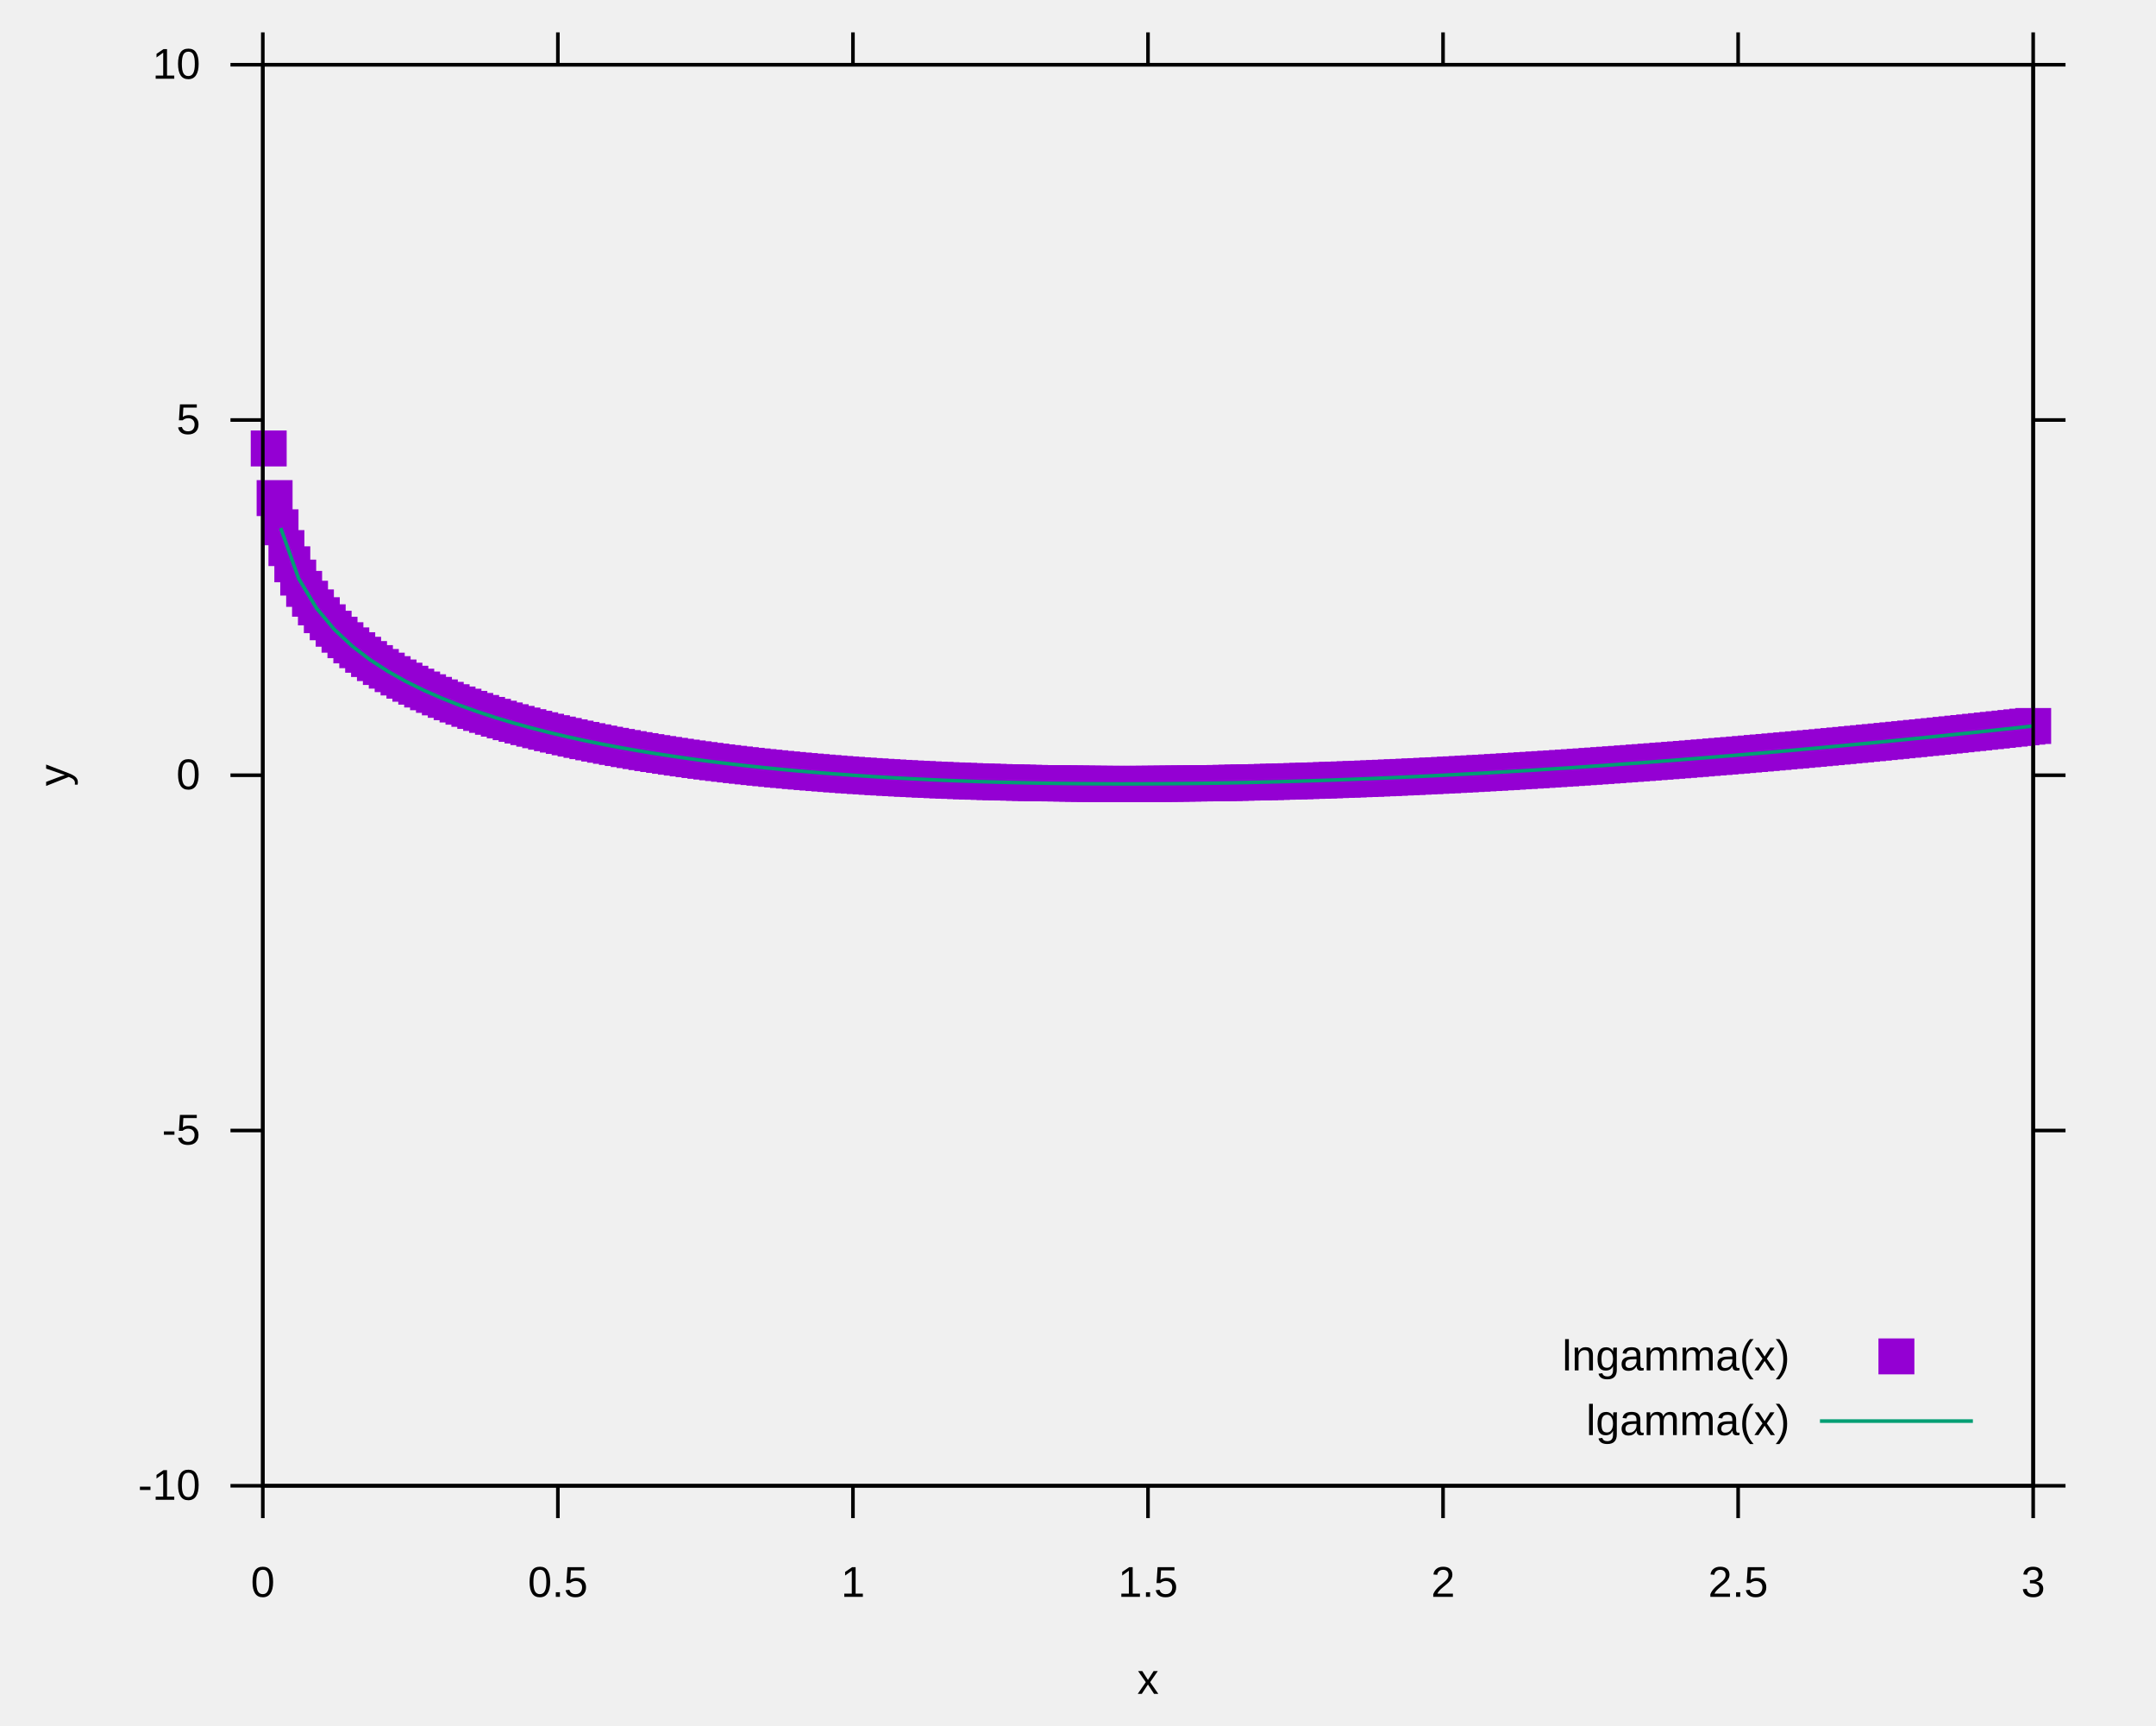
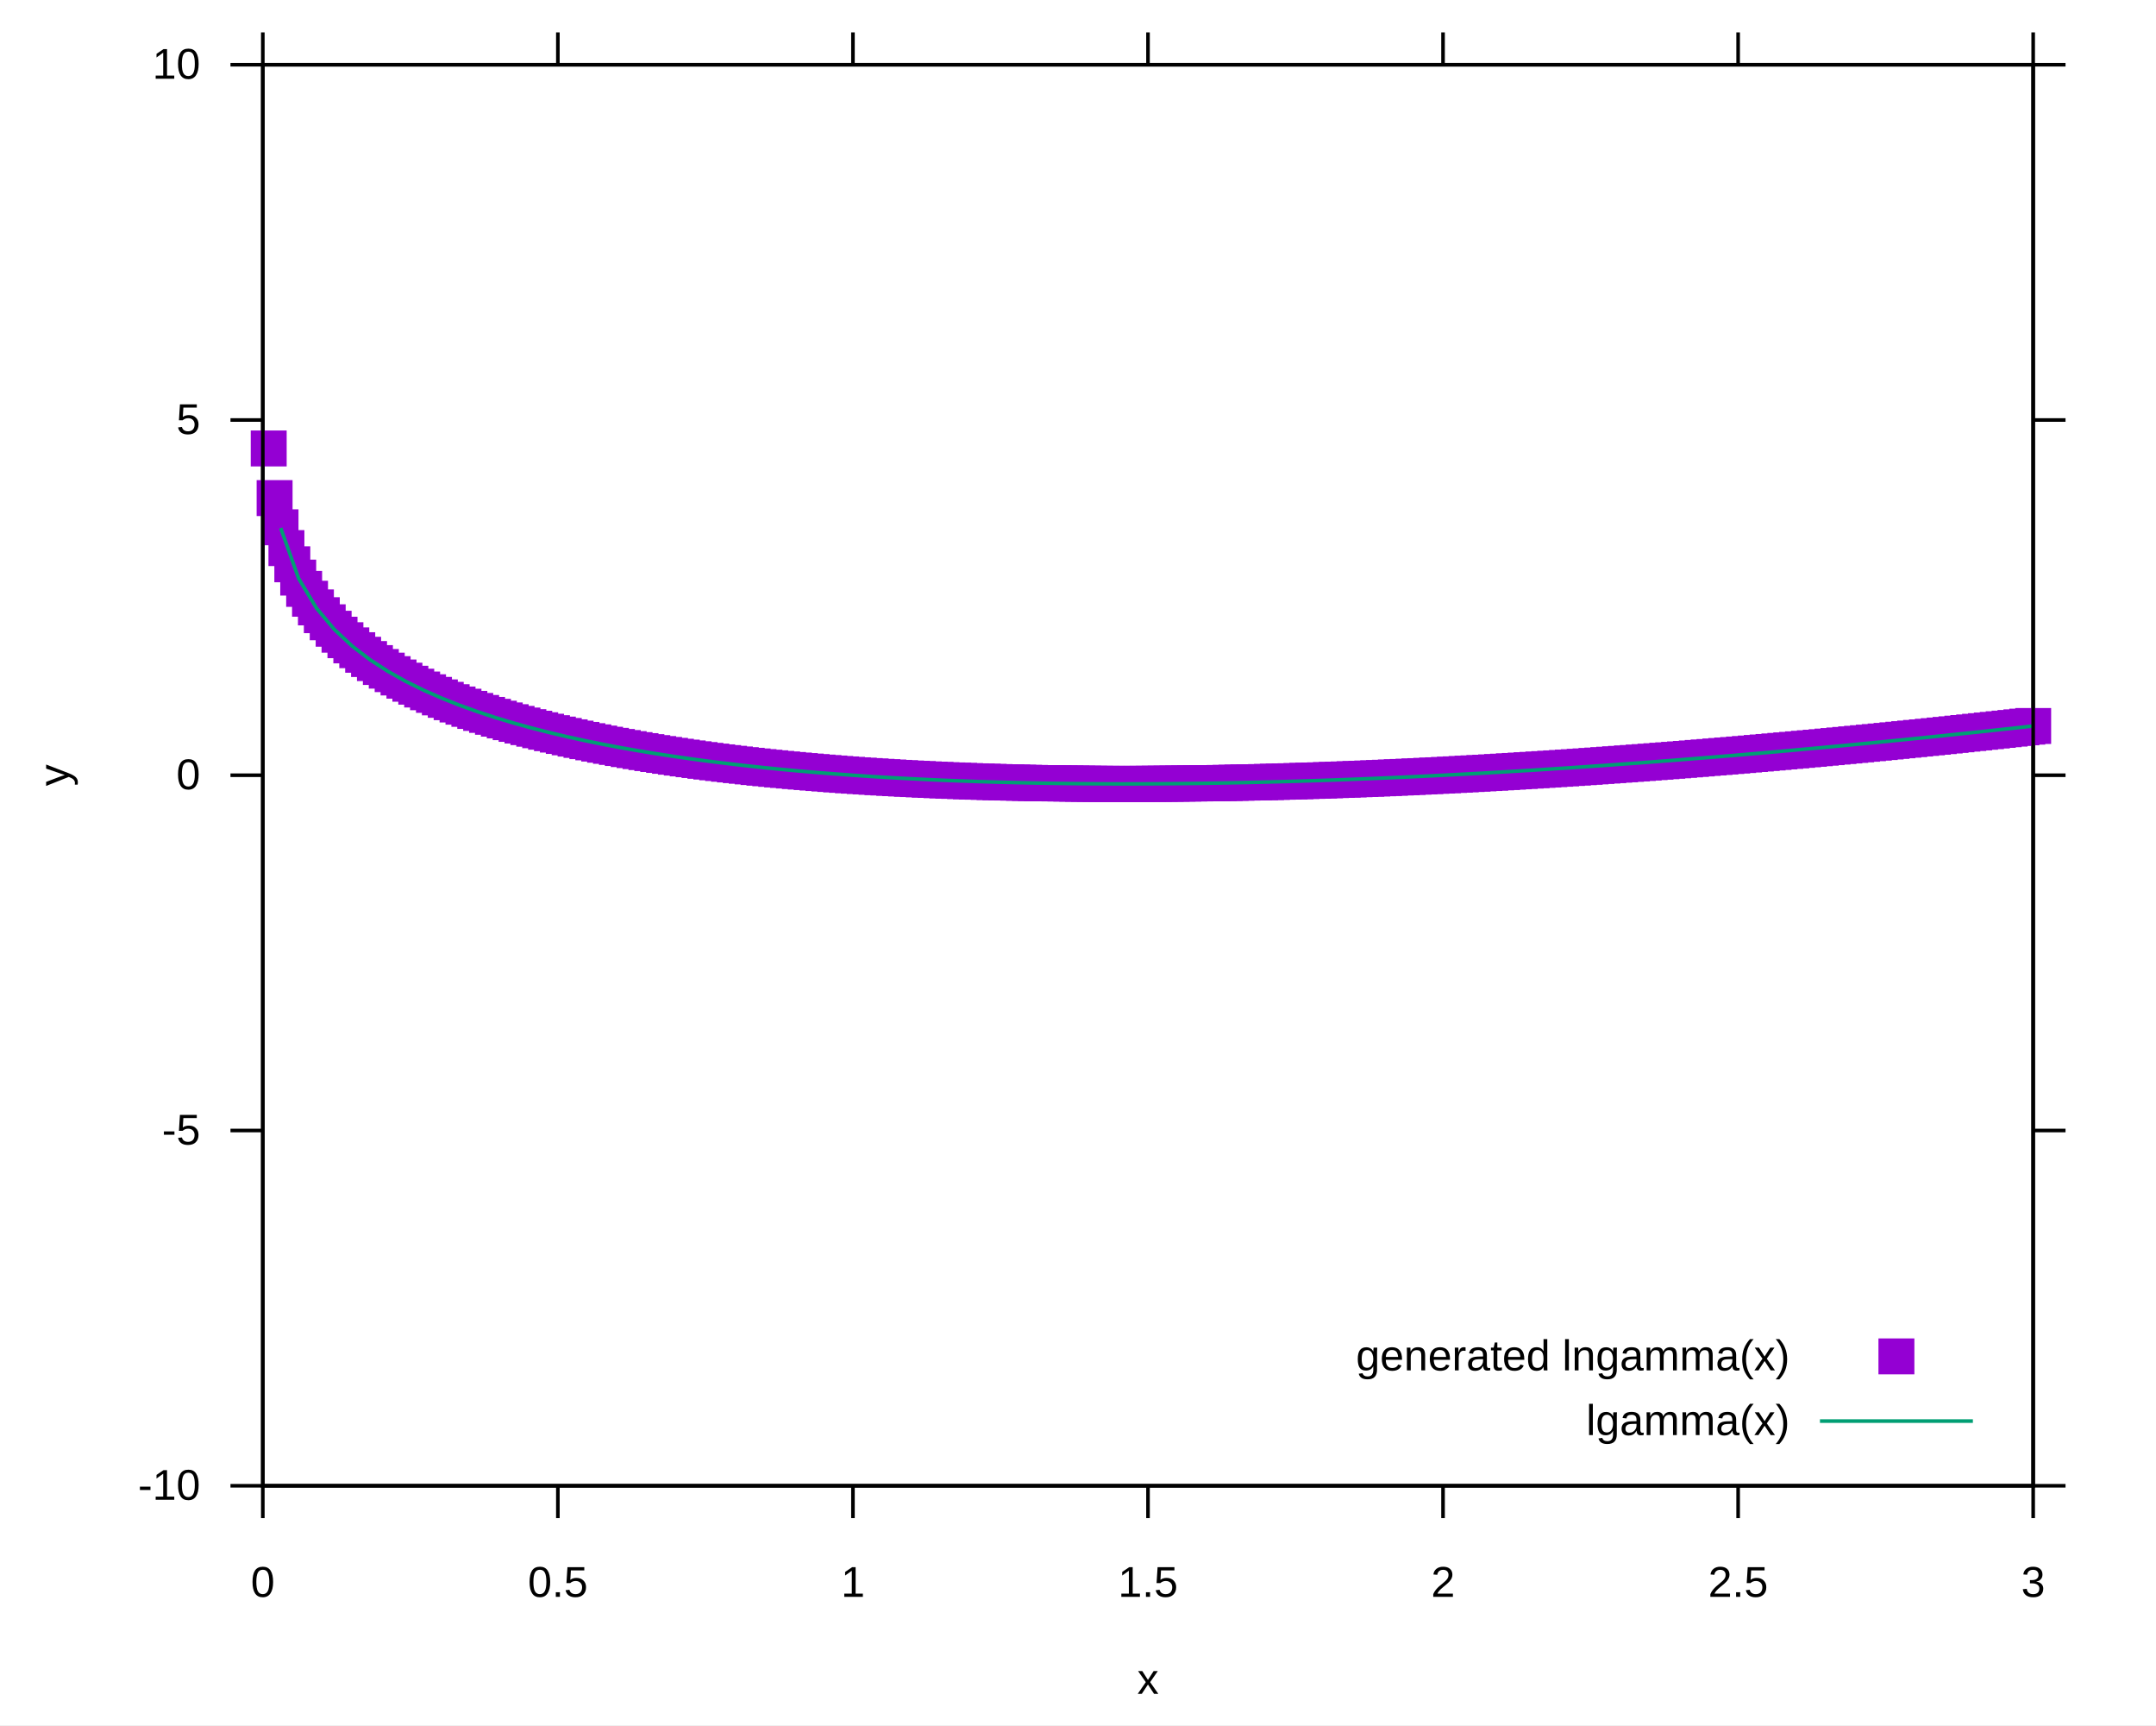
<svg xmlns="http://www.w3.org/2000/svg" xmlns:xlink="http://www.w3.org/1999/xlink" width="600" height="480" viewBox="0 0 600 480">
  <g id="gnuplot_canvas">
-     <rect x="0" y="0" width="600" height="480" fill="none" />
+     <rect x="0" y="0" width="600" height="480" fill="#ffffff" />
    <defs>
      <circle id="gpDot" r="0.5" stroke-width="0.5" stroke="currentColor" />
      <path id="gpPt0" stroke-width="0.222" stroke="currentColor" d="M-1,0 h2 M0,-1 v2" />
      <path id="gpPt1" stroke-width="0.222" stroke="currentColor" d="M-1,-1 L1,1 M1,-1 L-1,1" />
      <path id="gpPt2" stroke-width="0.222" stroke="currentColor" d="M-1,0 L1,0 M0,-1 L0,1 M-1,-1 L1,1 M-1,1 L1,-1" />
      <rect id="gpPt3" stroke-width="0.222" stroke="currentColor" x="-1" y="-1" width="2" height="2" />
      <rect id="gpPt4" stroke-width="0.222" stroke="currentColor" fill="currentColor" x="-1" y="-1" width="2" height="2" />
      <circle id="gpPt5" stroke-width="0.222" stroke="currentColor" cx="0" cy="0" r="1" />
      <use xlink:href="#gpPt5" id="gpPt6" fill="currentColor" stroke="none" />
      <path id="gpPt7" stroke-width="0.222" stroke="currentColor" d="M0,-1.33 L-1.33,0.67 L1.33,0.67 z" />
      <use xlink:href="#gpPt7" id="gpPt8" fill="currentColor" stroke="none" />
      <use xlink:href="#gpPt7" id="gpPt9" stroke="currentColor" transform="rotate(180)" />
      <use xlink:href="#gpPt9" id="gpPt10" fill="currentColor" stroke="none" />
      <use xlink:href="#gpPt3" id="gpPt11" stroke="currentColor" transform="rotate(45)" />
      <use xlink:href="#gpPt11" id="gpPt12" fill="currentColor" stroke="none" />
      <path id="gpPt13" stroke-width="0.222" stroke="currentColor" d="M0,1.330 L1.265,0.411 L0.782,-1.067 L-0.782,-1.076 L-1.265,0.411 z" />
      <use xlink:href="#gpPt13" id="gpPt14" fill="currentColor" stroke="none" />
      <filter id="textbox" filterUnits="objectBoundingBox" x="0" y="0" height="1" width="1">
-         <feFlood flood-color="white" flood-opacity="1" result="bgnd" />
+         <feFlood flood-color="#FFFFFF" flood-opacity="1" result="bgnd" />
        <feComposite in="SourceGraphic" in2="bgnd" operator="atop" />
      </filter>
      <filter id="greybox" filterUnits="objectBoundingBox" x="0" y="0" height="1" width="1">
        <feFlood flood-color="lightgrey" flood-opacity="1" result="grey" />
        <feComposite in="SourceGraphic" in2="grey" operator="atop" />
      </filter>
    </defs>
-     <g fill="none" color="white" stroke="currentColor" stroke-width="1.00" stroke-linecap="butt" stroke-linejoin="miter">
+     <g fill="none" color="#FFFFFF" stroke="currentColor" stroke-width="1.00" stroke-linecap="butt" stroke-linejoin="miter">
</g>
    <g fill="none" color="black" stroke="currentColor" stroke-width="1.00" stroke-linecap="butt" stroke-linejoin="miter">
      <path stroke="black" d="M73.14,413.40 L64.14,413.40 M565.82,413.40 L574.82,413.40  " />
      <g transform="translate(55.75,417.30)" stroke="none" fill="black" font-family="Arial" font-size="12.00" text-anchor="end">
        <text>
          <tspan font-family="Arial">-10</tspan>
        </text>
      </g>
    </g>
    <g fill="none" color="black" stroke="currentColor" stroke-width="1.00" stroke-linecap="butt" stroke-linejoin="miter">
      <path stroke="black" d="M73.14,314.55 L64.14,314.55 M565.82,314.55 L574.82,314.55  " />
      <g transform="translate(55.75,318.45)" stroke="none" fill="black" font-family="Arial" font-size="12.00" text-anchor="end">
        <text>
          <tspan font-family="Arial">-5</tspan>
        </text>
      </g>
    </g>
    <g fill="none" color="black" stroke="currentColor" stroke-width="1.00" stroke-linecap="butt" stroke-linejoin="miter">
      <path stroke="black" d="M73.14,215.70 L64.14,215.70 M565.82,215.70 L574.82,215.70  " />
      <g transform="translate(55.75,219.60)" stroke="none" fill="black" font-family="Arial" font-size="12.00" text-anchor="end">
        <text>
          <tspan font-family="Arial"> 0</tspan>
        </text>
      </g>
    </g>
    <g fill="none" color="black" stroke="currentColor" stroke-width="1.00" stroke-linecap="butt" stroke-linejoin="miter">
      <path stroke="black" d="M73.14,116.86 L64.14,116.86 M565.82,116.86 L574.82,116.86  " />
      <g transform="translate(55.75,120.76)" stroke="none" fill="black" font-family="Arial" font-size="12.00" text-anchor="end">
        <text>
          <tspan font-family="Arial"> 5</tspan>
        </text>
      </g>
    </g>
    <g fill="none" color="black" stroke="currentColor" stroke-width="1.00" stroke-linecap="butt" stroke-linejoin="miter">
      <path stroke="black" d="M73.14,18.01 L64.14,18.01 M565.82,18.01 L574.82,18.01  " />
      <g transform="translate(55.75,21.91)" stroke="none" fill="black" font-family="Arial" font-size="12.00" text-anchor="end">
        <text>
          <tspan font-family="Arial"> 10</tspan>
        </text>
      </g>
    </g>
    <g fill="none" color="black" stroke="currentColor" stroke-width="1.00" stroke-linecap="butt" stroke-linejoin="miter">
      <path stroke="black" d="M73.14,413.40 L73.14,422.40 M73.14,18.01 L73.14,9.01  " />
      <g transform="translate(73.14,444.30)" stroke="none" fill="black" font-family="Arial" font-size="12.00" text-anchor="middle">
        <text>
          <tspan font-family="Arial"> 0</tspan>
        </text>
      </g>
    </g>
    <g fill="none" color="black" stroke="currentColor" stroke-width="1.00" stroke-linecap="butt" stroke-linejoin="miter">
      <path stroke="black" d="M155.25,413.40 L155.25,422.40 M155.25,18.01 L155.25,9.01  " />
      <g transform="translate(155.25,444.30)" stroke="none" fill="black" font-family="Arial" font-size="12.00" text-anchor="middle">
        <text>
          <tspan font-family="Arial"> 0.5</tspan>
        </text>
      </g>
    </g>
    <g fill="none" color="black" stroke="currentColor" stroke-width="1.00" stroke-linecap="butt" stroke-linejoin="miter">
      <path stroke="black" d="M237.37,413.40 L237.37,422.40 M237.37,18.01 L237.37,9.01  " />
      <g transform="translate(237.37,444.30)" stroke="none" fill="black" font-family="Arial" font-size="12.00" text-anchor="middle">
        <text>
          <tspan font-family="Arial"> 1</tspan>
        </text>
      </g>
    </g>
    <g fill="none" color="black" stroke="currentColor" stroke-width="1.00" stroke-linecap="butt" stroke-linejoin="miter">
      <path stroke="black" d="M319.48,413.40 L319.48,422.40 M319.48,18.01 L319.48,9.01  " />
      <g transform="translate(319.48,444.30)" stroke="none" fill="black" font-family="Arial" font-size="12.00" text-anchor="middle">
        <text>
          <tspan font-family="Arial"> 1.5</tspan>
        </text>
      </g>
    </g>
    <g fill="none" color="black" stroke="currentColor" stroke-width="1.00" stroke-linecap="butt" stroke-linejoin="miter">
      <path stroke="black" d="M401.59,413.40 L401.59,422.40 M401.59,18.01 L401.59,9.01  " />
      <g transform="translate(401.59,444.30)" stroke="none" fill="black" font-family="Arial" font-size="12.00" text-anchor="middle">
        <text>
          <tspan font-family="Arial"> 2</tspan>
        </text>
      </g>
    </g>
    <g fill="none" color="black" stroke="currentColor" stroke-width="1.00" stroke-linecap="butt" stroke-linejoin="miter">
      <path stroke="black" d="M483.71,413.40 L483.71,422.40 M483.71,18.01 L483.71,9.01  " />
      <g transform="translate(483.71,444.30)" stroke="none" fill="black" font-family="Arial" font-size="12.00" text-anchor="middle">
        <text>
          <tspan font-family="Arial"> 2.5</tspan>
        </text>
      </g>
    </g>
    <g fill="none" color="black" stroke="currentColor" stroke-width="1.00" stroke-linecap="butt" stroke-linejoin="miter">
      <path stroke="black" d="M565.82,413.40 L565.82,422.40 M565.82,18.01 L565.82,9.01  " />
      <g transform="translate(565.82,444.30)" stroke="none" fill="black" font-family="Arial" font-size="12.00" text-anchor="middle">
        <text>
          <tspan font-family="Arial"> 3</tspan>
        </text>
      </g>
    </g>
    <g fill="none" color="black" stroke="currentColor" stroke-width="1.00" stroke-linecap="butt" stroke-linejoin="miter">
</g>
    <g fill="none" color="black" stroke="currentColor" stroke-width="1.00" stroke-linecap="butt" stroke-linejoin="miter">
      <path stroke="black" d="M73.14,18.01 L73.14,413.40 L565.82,413.40 L565.82,18.01 L73.14,18.01 Z  " />
    </g>
    <g fill="none" color="black" stroke="currentColor" stroke-width="1.00" stroke-linecap="butt" stroke-linejoin="miter">
</g>
    <g id="gnuplot_plot_1">
      <g fill="none" color="black" stroke="currentColor" stroke-width="1.00" stroke-linecap="butt" stroke-linejoin="miter">
        <g transform="translate(498.09,381.30)" stroke="none" fill="black" font-family="Arial" font-size="12.00" text-anchor="end">
          <text>
-             <tspan font-family="Arial">lngamma(x)</tspan>
+             <tspan font-family="Arial">generated lngamma(x)</tspan>
          </text>
        </g>
      </g>
      <g fill="none" color="black" stroke="currentColor" stroke-width="1.00" stroke-linecap="butt" stroke-linejoin="miter">
        <use xlink:href="#gpPt4" transform="translate(74.78,124.78) scale(4.50)" color="rgb(148,   0, 211)" />
        <use xlink:href="#gpPt4" transform="translate(76.42,138.59) scale(4.50)" color="rgb(148,   0, 211)" />
        <use xlink:href="#gpPt4" transform="translate(78.07,146.71) scale(4.50)" color="rgb(148,   0, 211)" />
        <use xlink:href="#gpPt4" transform="translate(79.71,152.50) scale(4.50)" color="rgb(148,   0, 211)" />
        <use xlink:href="#gpPt4" transform="translate(81.35,157.01) scale(4.50)" color="rgb(148,   0, 211)" />
        <use xlink:href="#gpPt4" transform="translate(82.99,160.71) scale(4.50)" color="rgb(148,   0, 211)" />
        <use xlink:href="#gpPt4" transform="translate(84.64,163.85) scale(4.50)" color="rgb(148,   0, 211)" />
        <use xlink:href="#gpPt4" transform="translate(86.28,166.59) scale(4.50)" color="rgb(148,   0, 211)" />
        <use xlink:href="#gpPt4" transform="translate(87.92,169.00) scale(4.50)" color="rgb(148,   0, 211)" />
        <use xlink:href="#gpPt4" transform="translate(89.56,171.17) scale(4.50)" color="rgb(148,   0, 211)" />
        <use xlink:href="#gpPt4" transform="translate(91.20,173.14) scale(4.50)" color="rgb(148,   0, 211)" />
        <use xlink:href="#gpPt4" transform="translate(92.85,174.94) scale(4.50)" color="rgb(148,   0, 211)" />
        <use xlink:href="#gpPt4" transform="translate(94.49,176.60) scale(4.50)" color="rgb(148,   0, 211)" />
        <use xlink:href="#gpPt4" transform="translate(96.13,178.13) scale(4.50)" color="rgb(148,   0, 211)" />
        <use xlink:href="#gpPt4" transform="translate(97.77,179.57) scale(4.50)" color="rgb(148,   0, 211)" />
        <use xlink:href="#gpPt4" transform="translate(99.42,180.91) scale(4.50)" color="rgb(148,   0, 211)" />
        <use xlink:href="#gpPt4" transform="translate(101.06,182.18) scale(4.50)" color="rgb(148,   0, 211)" />
        <use xlink:href="#gpPt4" transform="translate(102.70,183.37) scale(4.50)" color="rgb(148,   0, 211)" />
        <use xlink:href="#gpPt4" transform="translate(104.34,184.50) scale(4.50)" color="rgb(148,   0, 211)" />
        <use xlink:href="#gpPt4" transform="translate(105.99,185.58) scale(4.50)" color="rgb(148,   0, 211)" />
        <use xlink:href="#gpPt4" transform="translate(107.63,186.60) scale(4.50)" color="rgb(148,   0, 211)" />
        <use xlink:href="#gpPt4" transform="translate(109.27,187.57) scale(4.50)" color="rgb(148,   0, 211)" />
        <use xlink:href="#gpPt4" transform="translate(110.91,188.50) scale(4.50)" color="rgb(148,   0, 211)" />
        <use xlink:href="#gpPt4" transform="translate(112.55,189.39) scale(4.50)" color="rgb(148,   0, 211)" />
        <use xlink:href="#gpPt4" transform="translate(114.20,190.24) scale(4.50)" color="rgb(148,   0, 211)" />
        <use xlink:href="#gpPt4" transform="translate(115.84,191.06) scale(4.50)" color="rgb(148,   0, 211)" />
        <use xlink:href="#gpPt4" transform="translate(117.48,191.85) scale(4.50)" color="rgb(148,   0, 211)" />
        <use xlink:href="#gpPt4" transform="translate(119.12,192.61) scale(4.50)" color="rgb(148,   0, 211)" />
        <use xlink:href="#gpPt4" transform="translate(120.77,193.34) scale(4.50)" color="rgb(148,   0, 211)" />
        <use xlink:href="#gpPt4" transform="translate(122.41,194.04) scale(4.50)" color="rgb(148,   0, 211)" />
        <use xlink:href="#gpPt4" transform="translate(124.05,194.72) scale(4.50)" color="rgb(148,   0, 211)" />
        <use xlink:href="#gpPt4" transform="translate(125.69,195.38) scale(4.50)" color="rgb(148,   0, 211)" />
        <use xlink:href="#gpPt4" transform="translate(127.33,196.02) scale(4.50)" color="rgb(148,   0, 211)" />
        <use xlink:href="#gpPt4" transform="translate(128.98,196.63) scale(4.50)" color="rgb(148,   0, 211)" />
        <use xlink:href="#gpPt4" transform="translate(130.62,197.23) scale(4.50)" color="rgb(148,   0, 211)" />
        <use xlink:href="#gpPt4" transform="translate(132.26,197.81) scale(4.50)" color="rgb(148,   0, 211)" />
        <use xlink:href="#gpPt4" transform="translate(133.90,198.37) scale(4.50)" color="rgb(148,   0, 211)" />
        <use xlink:href="#gpPt4" transform="translate(135.55,198.91) scale(4.50)" color="rgb(148,   0, 211)" />
        <use xlink:href="#gpPt4" transform="translate(137.19,199.44) scale(4.50)" color="rgb(148,   0, 211)" />
        <use xlink:href="#gpPt4" transform="translate(138.83,199.96) scale(4.50)" color="rgb(148,   0, 211)" />
        <use xlink:href="#gpPt4" transform="translate(140.47,200.45) scale(4.50)" color="rgb(148,   0, 211)" />
        <use xlink:href="#gpPt4" transform="translate(142.12,200.94) scale(4.50)" color="rgb(148,   0, 211)" />
        <use xlink:href="#gpPt4" transform="translate(143.76,201.41) scale(4.50)" color="rgb(148,   0, 211)" />
        <use xlink:href="#gpPt4" transform="translate(145.40,201.87) scale(4.50)" color="rgb(148,   0, 211)" />
        <use xlink:href="#gpPt4" transform="translate(147.04,202.32) scale(4.50)" color="rgb(148,   0, 211)" />
        <use xlink:href="#gpPt4" transform="translate(148.68,202.76) scale(4.50)" color="rgb(148,   0, 211)" />
        <use xlink:href="#gpPt4" transform="translate(150.33,203.18) scale(4.50)" color="rgb(148,   0, 211)" />
        <use xlink:href="#gpPt4" transform="translate(151.97,203.59) scale(4.50)" color="rgb(148,   0, 211)" />
        <use xlink:href="#gpPt4" transform="translate(153.61,204.00) scale(4.50)" color="rgb(148,   0, 211)" />
        <use xlink:href="#gpPt4" transform="translate(155.25,204.39) scale(4.50)" color="rgb(148,   0, 211)" />
        <use xlink:href="#gpPt4" transform="translate(156.90,204.77) scale(4.50)" color="rgb(148,   0, 211)" />
        <use xlink:href="#gpPt4" transform="translate(158.54,205.15) scale(4.50)" color="rgb(148,   0, 211)" />
        <use xlink:href="#gpPt4" transform="translate(160.18,205.51) scale(4.50)" color="rgb(148,   0, 211)" />
        <use xlink:href="#gpPt4" transform="translate(161.82,205.87) scale(4.50)" color="rgb(148,   0, 211)" />
        <use xlink:href="#gpPt4" transform="translate(163.46,206.22) scale(4.50)" color="rgb(148,   0, 211)" />
        <use xlink:href="#gpPt4" transform="translate(165.11,206.55) scale(4.50)" color="rgb(148,   0, 211)" />
        <use xlink:href="#gpPt4" transform="translate(166.75,206.89) scale(4.50)" color="rgb(148,   0, 211)" />
        <use xlink:href="#gpPt4" transform="translate(168.39,207.21) scale(4.50)" color="rgb(148,   0, 211)" />
        <use xlink:href="#gpPt4" transform="translate(170.03,207.52) scale(4.50)" color="rgb(148,   0, 211)" />
        <use xlink:href="#gpPt4" transform="translate(171.68,207.83) scale(4.50)" color="rgb(148,   0, 211)" />
        <use xlink:href="#gpPt4" transform="translate(173.32,208.13) scale(4.50)" color="rgb(148,   0, 211)" />
        <use xlink:href="#gpPt4" transform="translate(174.96,208.43) scale(4.50)" color="rgb(148,   0, 211)" />
        <use xlink:href="#gpPt4" transform="translate(176.60,208.71) scale(4.50)" color="rgb(148,   0, 211)" />
        <use xlink:href="#gpPt4" transform="translate(178.25,208.99) scale(4.50)" color="rgb(148,   0, 211)" />
        <use xlink:href="#gpPt4" transform="translate(179.89,209.27) scale(4.50)" color="rgb(148,   0, 211)" />
        <use xlink:href="#gpPt4" transform="translate(181.53,209.54) scale(4.50)" color="rgb(148,   0, 211)" />
        <use xlink:href="#gpPt4" transform="translate(183.17,209.80) scale(4.50)" color="rgb(148,   0, 211)" />
        <use xlink:href="#gpPt4" transform="translate(184.81,210.05) scale(4.50)" color="rgb(148,   0, 211)" />
        <use xlink:href="#gpPt4" transform="translate(186.46,210.30) scale(4.50)" color="rgb(148,   0, 211)" />
        <use xlink:href="#gpPt4" transform="translate(188.10,210.55) scale(4.50)" color="rgb(148,   0, 211)" />
        <use xlink:href="#gpPt4" transform="translate(189.74,210.79) scale(4.50)" color="rgb(148,   0, 211)" />
        <use xlink:href="#gpPt4" transform="translate(191.38,211.02) scale(4.50)" color="rgb(148,   0, 211)" />
        <use xlink:href="#gpPt4" transform="translate(193.03,211.25) scale(4.50)" color="rgb(148,   0, 211)" />
        <use xlink:href="#gpPt4" transform="translate(194.67,211.47) scale(4.50)" color="rgb(148,   0, 211)" />
        <use xlink:href="#gpPt4" transform="translate(196.31,211.69) scale(4.50)" color="rgb(148,   0, 211)" />
        <use xlink:href="#gpPt4" transform="translate(197.95,211.90) scale(4.50)" color="rgb(148,   0, 211)" />
        <use xlink:href="#gpPt4" transform="translate(199.59,212.11) scale(4.50)" color="rgb(148,   0, 211)" />
        <use xlink:href="#gpPt4" transform="translate(201.24,212.31) scale(4.50)" color="rgb(148,   0, 211)" />
        <use xlink:href="#gpPt4" transform="translate(202.88,212.51) scale(4.50)" color="rgb(148,   0, 211)" />
        <use xlink:href="#gpPt4" transform="translate(204.52,212.70) scale(4.50)" color="rgb(148,   0, 211)" />
        <use xlink:href="#gpPt4" transform="translate(206.16,212.89) scale(4.50)" color="rgb(148,   0, 211)" />
        <use xlink:href="#gpPt4" transform="translate(207.81,213.07) scale(4.50)" color="rgb(148,   0, 211)" />
        <use xlink:href="#gpPt4" transform="translate(209.45,213.25) scale(4.50)" color="rgb(148,   0, 211)" />
        <use xlink:href="#gpPt4" transform="translate(211.09,213.43) scale(4.50)" color="rgb(148,   0, 211)" />
        <use xlink:href="#gpPt4" transform="translate(212.73,213.60) scale(4.50)" color="rgb(148,   0, 211)" />
        <use xlink:href="#gpPt4" transform="translate(214.37,213.76) scale(4.50)" color="rgb(148,   0, 211)" />
        <use xlink:href="#gpPt4" transform="translate(216.02,213.93) scale(4.50)" color="rgb(148,   0, 211)" />
        <use xlink:href="#gpPt4" transform="translate(217.66,214.09) scale(4.50)" color="rgb(148,   0, 211)" />
        <use xlink:href="#gpPt4" transform="translate(219.30,214.24) scale(4.50)" color="rgb(148,   0, 211)" />
        <use xlink:href="#gpPt4" transform="translate(220.94,214.39) scale(4.50)" color="rgb(148,   0, 211)" />
        <use xlink:href="#gpPt4" transform="translate(222.59,214.54) scale(4.50)" color="rgb(148,   0, 211)" />
        <use xlink:href="#gpPt4" transform="translate(224.23,214.68) scale(4.50)" color="rgb(148,   0, 211)" />
        <use xlink:href="#gpPt4" transform="translate(225.87,214.82) scale(4.50)" color="rgb(148,   0, 211)" />
        <use xlink:href="#gpPt4" transform="translate(227.51,214.96) scale(4.50)" color="rgb(148,   0, 211)" />
        <use xlink:href="#gpPt4" transform="translate(229.16,215.09) scale(4.50)" color="rgb(148,   0, 211)" />
        <use xlink:href="#gpPt4" transform="translate(230.80,215.22) scale(4.50)" color="rgb(148,   0, 211)" />
        <use xlink:href="#gpPt4" transform="translate(232.44,215.35) scale(4.50)" color="rgb(148,   0, 211)" />
        <use xlink:href="#gpPt4" transform="translate(234.08,215.47) scale(4.50)" color="rgb(148,   0, 211)" />
        <use xlink:href="#gpPt4" transform="translate(235.72,215.59) scale(4.50)" color="rgb(148,   0, 211)" />
        <use xlink:href="#gpPt4" transform="translate(237.37,215.71) scale(4.50)" color="rgb(148,   0, 211)" />
        <use xlink:href="#gpPt4" transform="translate(239.01,215.82) scale(4.50)" color="rgb(148,   0, 211)" />
        <use xlink:href="#gpPt4" transform="translate(240.65,215.93) scale(4.50)" color="rgb(148,   0, 211)" />
        <use xlink:href="#gpPt4" transform="translate(242.29,216.03) scale(4.50)" color="rgb(148,   0, 211)" />
        <use xlink:href="#gpPt4" transform="translate(243.94,216.14) scale(4.50)" color="rgb(148,   0, 211)" />
        <use xlink:href="#gpPt4" transform="translate(245.58,216.24) scale(4.50)" color="rgb(148,   0, 211)" />
        <use xlink:href="#gpPt4" transform="translate(247.22,216.33) scale(4.50)" color="rgb(148,   0, 211)" />
        <use xlink:href="#gpPt4" transform="translate(248.86,216.43) scale(4.50)" color="rgb(148,   0, 211)" />
        <use xlink:href="#gpPt4" transform="translate(250.50,216.52) scale(4.50)" color="rgb(148,   0, 211)" />
        <use xlink:href="#gpPt4" transform="translate(252.15,216.61) scale(4.50)" color="rgb(148,   0, 211)" />
        <use xlink:href="#gpPt4" transform="translate(253.79,216.69) scale(4.50)" color="rgb(148,   0, 211)" />
        <use xlink:href="#gpPt4" transform="translate(255.43,216.77) scale(4.50)" color="rgb(148,   0, 211)" />
        <use xlink:href="#gpPt4" transform="translate(257.07,216.85) scale(4.50)" color="rgb(148,   0, 211)" />
        <use xlink:href="#gpPt4" transform="translate(258.72,216.93) scale(4.50)" color="rgb(148,   0, 211)" />
        <use xlink:href="#gpPt4" transform="translate(260.36,217.00) scale(4.50)" color="rgb(148,   0, 211)" />
        <use xlink:href="#gpPt4" transform="translate(262.00,217.08) scale(4.50)" color="rgb(148,   0, 211)" />
        <use xlink:href="#gpPt4" transform="translate(263.64,217.14) scale(4.50)" color="rgb(148,   0, 211)" />
        <use xlink:href="#gpPt4" transform="translate(265.29,217.21) scale(4.50)" color="rgb(148,   0, 211)" />
        <use xlink:href="#gpPt4" transform="translate(266.93,217.27) scale(4.50)" color="rgb(148,   0, 211)" />
        <use xlink:href="#gpPt4" transform="translate(268.57,217.33) scale(4.50)" color="rgb(148,   0, 211)" />
        <use xlink:href="#gpPt4" transform="translate(270.21,217.39) scale(4.50)" color="rgb(148,   0, 211)" />
        <use xlink:href="#gpPt4" transform="translate(271.85,217.45) scale(4.50)" color="rgb(148,   0, 211)" />
        <use xlink:href="#gpPt4" transform="translate(273.50,217.50) scale(4.50)" color="rgb(148,   0, 211)" />
        <use xlink:href="#gpPt4" transform="translate(275.14,217.55) scale(4.50)" color="rgb(148,   0, 211)" />
        <use xlink:href="#gpPt4" transform="translate(276.78,217.60) scale(4.50)" color="rgb(148,   0, 211)" />
        <use xlink:href="#gpPt4" transform="translate(278.42,217.65) scale(4.50)" color="rgb(148,   0, 211)" />
        <use xlink:href="#gpPt4" transform="translate(280.07,217.69) scale(4.50)" color="rgb(148,   0, 211)" />
        <use xlink:href="#gpPt4" transform="translate(281.71,217.73) scale(4.50)" color="rgb(148,   0, 211)" />
        <use xlink:href="#gpPt4" transform="translate(283.35,217.77) scale(4.50)" color="rgb(148,   0, 211)" />
        <use xlink:href="#gpPt4" transform="translate(284.99,217.81) scale(4.50)" color="rgb(148,   0, 211)" />
        <use xlink:href="#gpPt4" transform="translate(286.63,217.84) scale(4.50)" color="rgb(148,   0, 211)" />
        <use xlink:href="#gpPt4" transform="translate(288.28,217.88) scale(4.50)" color="rgb(148,   0, 211)" />
        <use xlink:href="#gpPt4" transform="translate(289.92,217.91) scale(4.50)" color="rgb(148,   0, 211)" />
        <use xlink:href="#gpPt4" transform="translate(291.56,217.93) scale(4.50)" color="rgb(148,   0, 211)" />
        <use xlink:href="#gpPt4" transform="translate(293.20,217.96) scale(4.50)" color="rgb(148,   0, 211)" />
        <use xlink:href="#gpPt4" transform="translate(294.85,217.98) scale(4.50)" color="rgb(148,   0, 211)" />
        <use xlink:href="#gpPt4" transform="translate(296.49,218.00) scale(4.50)" color="rgb(148,   0, 211)" />
        <use xlink:href="#gpPt4" transform="translate(298.13,218.02) scale(4.50)" color="rgb(148,   0, 211)" />
        <use xlink:href="#gpPt4" transform="translate(299.77,218.04) scale(4.50)" color="rgb(148,   0, 211)" />
        <use xlink:href="#gpPt4" transform="translate(301.42,218.06) scale(4.50)" color="rgb(148,   0, 211)" />
        <use xlink:href="#gpPt4" transform="translate(303.06,218.07) scale(4.50)" color="rgb(148,   0, 211)" />
        <use xlink:href="#gpPt4" transform="translate(304.70,218.08) scale(4.50)" color="rgb(148,   0, 211)" />
        <use xlink:href="#gpPt4" transform="translate(306.34,218.09) scale(4.50)" color="rgb(148,   0, 211)" />
        <use xlink:href="#gpPt4" transform="translate(307.98,218.10) scale(4.50)" color="rgb(148,   0, 211)" />
        <use xlink:href="#gpPt4" transform="translate(309.63,218.10) scale(4.50)" color="rgb(148,   0, 211)" />
        <use xlink:href="#gpPt4" transform="translate(311.27,218.11) scale(4.50)" color="rgb(148,   0, 211)" />
        <use xlink:href="#gpPt4" transform="translate(312.91,218.11) scale(4.50)" color="rgb(148,   0, 211)" />
        <use xlink:href="#gpPt4" transform="translate(314.55,218.11) scale(4.50)" color="rgb(148,   0, 211)" />
        <use xlink:href="#gpPt4" transform="translate(316.20,218.10) scale(4.50)" color="rgb(148,   0, 211)" />
        <use xlink:href="#gpPt4" transform="translate(317.84,218.10) scale(4.50)" color="rgb(148,   0, 211)" />
        <use xlink:href="#gpPt4" transform="translate(319.48,218.09) scale(4.50)" color="rgb(148,   0, 211)" />
        <use xlink:href="#gpPt4" transform="translate(321.12,218.08) scale(4.50)" color="rgb(148,   0, 211)" />
        <use xlink:href="#gpPt4" transform="translate(322.76,218.07) scale(4.50)" color="rgb(148,   0, 211)" />
        <use xlink:href="#gpPt4" transform="translate(324.41,218.06) scale(4.50)" color="rgb(148,   0, 211)" />
        <use xlink:href="#gpPt4" transform="translate(326.05,218.05) scale(4.50)" color="rgb(148,   0, 211)" />
        <use xlink:href="#gpPt4" transform="translate(327.69,218.03) scale(4.50)" color="rgb(148,   0, 211)" />
        <use xlink:href="#gpPt4" transform="translate(329.33,218.02) scale(4.50)" color="rgb(148,   0, 211)" />
        <use xlink:href="#gpPt4" transform="translate(330.98,218.00) scale(4.50)" color="rgb(148,   0, 211)" />
        <use xlink:href="#gpPt4" transform="translate(332.62,217.98) scale(4.50)" color="rgb(148,   0, 211)" />
        <use xlink:href="#gpPt4" transform="translate(334.26,217.95) scale(4.50)" color="rgb(148,   0, 211)" />
        <use xlink:href="#gpPt4" transform="translate(335.90,217.93) scale(4.50)" color="rgb(148,   0, 211)" />
        <use xlink:href="#gpPt4" transform="translate(337.54,217.91) scale(4.50)" color="rgb(148,   0, 211)" />
        <use xlink:href="#gpPt4" transform="translate(339.19,217.88) scale(4.50)" color="rgb(148,   0, 211)" />
        <use xlink:href="#gpPt4" transform="translate(340.83,217.85) scale(4.50)" color="rgb(148,   0, 211)" />
        <use xlink:href="#gpPt4" transform="translate(342.47,217.82) scale(4.50)" color="rgb(148,   0, 211)" />
        <use xlink:href="#gpPt4" transform="translate(344.11,217.79) scale(4.50)" color="rgb(148,   0, 211)" />
        <use xlink:href="#gpPt4" transform="translate(345.76,217.75) scale(4.50)" color="rgb(148,   0, 211)" />
        <use xlink:href="#gpPt4" transform="translate(347.40,217.72) scale(4.50)" color="rgb(148,   0, 211)" />
        <use xlink:href="#gpPt4" transform="translate(349.04,217.68) scale(4.50)" color="rgb(148,   0, 211)" />
        <use xlink:href="#gpPt4" transform="translate(350.68,217.64) scale(4.50)" color="rgb(148,   0, 211)" />
        <use xlink:href="#gpPt4" transform="translate(352.33,217.60) scale(4.50)" color="rgb(148,   0, 211)" />
        <use xlink:href="#gpPt4" transform="translate(353.97,217.56) scale(4.50)" color="rgb(148,   0, 211)" />
        <use xlink:href="#gpPt4" transform="translate(355.61,217.51) scale(4.50)" color="rgb(148,   0, 211)" />
        <use xlink:href="#gpPt4" transform="translate(357.25,217.47) scale(4.50)" color="rgb(148,   0, 211)" />
        <use xlink:href="#gpPt4" transform="translate(358.89,217.42) scale(4.50)" color="rgb(148,   0, 211)" />
        <use xlink:href="#gpPt4" transform="translate(360.54,217.37) scale(4.50)" color="rgb(148,   0, 211)" />
        <use xlink:href="#gpPt4" transform="translate(362.18,217.32) scale(4.50)" color="rgb(148,   0, 211)" />
        <use xlink:href="#gpPt4" transform="translate(363.82,217.27) scale(4.50)" color="rgb(148,   0, 211)" />
        <use xlink:href="#gpPt4" transform="translate(365.46,217.22) scale(4.50)" color="rgb(148,   0, 211)" />
        <use xlink:href="#gpPt4" transform="translate(367.11,217.17) scale(4.50)" color="rgb(148,   0, 211)" />
        <use xlink:href="#gpPt4" transform="translate(368.75,217.11) scale(4.50)" color="rgb(148,   0, 211)" />
        <use xlink:href="#gpPt4" transform="translate(370.39,217.05) scale(4.50)" color="rgb(148,   0, 211)" />
        <use xlink:href="#gpPt4" transform="translate(372.03,216.99) scale(4.50)" color="rgb(148,   0, 211)" />
        <use xlink:href="#gpPt4" transform="translate(373.67,216.93) scale(4.50)" color="rgb(148,   0, 211)" />
        <use xlink:href="#gpPt4" transform="translate(375.32,216.87) scale(4.50)" color="rgb(148,   0, 211)" />
        <use xlink:href="#gpPt4" transform="translate(376.96,216.81) scale(4.50)" color="rgb(148,   0, 211)" />
        <use xlink:href="#gpPt4" transform="translate(378.60,216.75) scale(4.50)" color="rgb(148,   0, 211)" />
        <use xlink:href="#gpPt4" transform="translate(380.24,216.68) scale(4.50)" color="rgb(148,   0, 211)" />
        <use xlink:href="#gpPt4" transform="translate(381.89,216.61) scale(4.50)" color="rgb(148,   0, 211)" />
        <use xlink:href="#gpPt4" transform="translate(383.53,216.55) scale(4.50)" color="rgb(148,   0, 211)" />
        <use xlink:href="#gpPt4" transform="translate(385.17,216.48) scale(4.50)" color="rgb(148,   0, 211)" />
        <use xlink:href="#gpPt4" transform="translate(386.81,216.40) scale(4.50)" color="rgb(148,   0, 211)" />
        <use xlink:href="#gpPt4" transform="translate(388.46,216.33) scale(4.50)" color="rgb(148,   0, 211)" />
        <use xlink:href="#gpPt4" transform="translate(390.10,216.26) scale(4.50)" color="rgb(148,   0, 211)" />
        <use xlink:href="#gpPt4" transform="translate(391.74,216.18) scale(4.50)" color="rgb(148,   0, 211)" />
        <use xlink:href="#gpPt4" transform="translate(393.38,216.11) scale(4.50)" color="rgb(148,   0, 211)" />
        <use xlink:href="#gpPt4" transform="translate(395.02,216.03) scale(4.50)" color="rgb(148,   0, 211)" />
        <use xlink:href="#gpPt4" transform="translate(396.67,215.95) scale(4.50)" color="rgb(148,   0, 211)" />
        <use xlink:href="#gpPt4" transform="translate(398.31,215.87) scale(4.50)" color="rgb(148,   0, 211)" />
        <use xlink:href="#gpPt4" transform="translate(399.95,215.79) scale(4.50)" color="rgb(148,   0, 211)" />
        <use xlink:href="#gpPt4" transform="translate(401.59,215.71) scale(4.50)" color="rgb(148,   0, 211)" />
        <use xlink:href="#gpPt4" transform="translate(403.24,215.62) scale(4.50)" color="rgb(148,   0, 211)" />
        <use xlink:href="#gpPt4" transform="translate(404.88,215.54) scale(4.50)" color="rgb(148,   0, 211)" />
        <use xlink:href="#gpPt4" transform="translate(406.52,215.45) scale(4.50)" color="rgb(148,   0, 211)" />
        <use xlink:href="#gpPt4" transform="translate(408.16,215.36) scale(4.50)" color="rgb(148,   0, 211)" />
        <use xlink:href="#gpPt4" transform="translate(409.80,215.27) scale(4.50)" color="rgb(148,   0, 211)" />
        <use xlink:href="#gpPt4" transform="translate(411.45,215.18) scale(4.50)" color="rgb(148,   0, 211)" />
        <use xlink:href="#gpPt4" transform="translate(413.09,215.09) scale(4.50)" color="rgb(148,   0, 211)" />
        <use xlink:href="#gpPt4" transform="translate(414.73,215.00) scale(4.50)" color="rgb(148,   0, 211)" />
        <use xlink:href="#gpPt4" transform="translate(416.37,214.90) scale(4.50)" color="rgb(148,   0, 211)" />
        <use xlink:href="#gpPt4" transform="translate(418.02,214.81) scale(4.50)" color="rgb(148,   0, 211)" />
        <use xlink:href="#gpPt4" transform="translate(419.66,214.71) scale(4.50)" color="rgb(148,   0, 211)" />
        <use xlink:href="#gpPt4" transform="translate(421.30,214.61) scale(4.50)" color="rgb(148,   0, 211)" />
        <use xlink:href="#gpPt4" transform="translate(422.94,214.51) scale(4.50)" color="rgb(148,   0, 211)" />
        <use xlink:href="#gpPt4" transform="translate(424.59,214.41) scale(4.50)" color="rgb(148,   0, 211)" />
        <use xlink:href="#gpPt4" transform="translate(426.23,214.31) scale(4.50)" color="rgb(148,   0, 211)" />
        <use xlink:href="#gpPt4" transform="translate(427.87,214.21) scale(4.50)" color="rgb(148,   0, 211)" />
        <use xlink:href="#gpPt4" transform="translate(429.51,214.11) scale(4.50)" color="rgb(148,   0, 211)" />
        <use xlink:href="#gpPt4" transform="translate(431.15,214.00) scale(4.50)" color="rgb(148,   0, 211)" />
        <use xlink:href="#gpPt4" transform="translate(432.80,213.90) scale(4.50)" color="rgb(148,   0, 211)" />
        <use xlink:href="#gpPt4" transform="translate(434.44,213.79) scale(4.50)" color="rgb(148,   0, 211)" />
        <use xlink:href="#gpPt4" transform="translate(436.08,213.68) scale(4.50)" color="rgb(148,   0, 211)" />
        <use xlink:href="#gpPt4" transform="translate(437.72,213.57) scale(4.50)" color="rgb(148,   0, 211)" />
        <use xlink:href="#gpPt4" transform="translate(439.37,213.46) scale(4.50)" color="rgb(148,   0, 211)" />
        <use xlink:href="#gpPt4" transform="translate(441.01,213.35) scale(4.50)" color="rgb(148,   0, 211)" />
        <use xlink:href="#gpPt4" transform="translate(442.65,213.24) scale(4.50)" color="rgb(148,   0, 211)" />
        <use xlink:href="#gpPt4" transform="translate(444.29,213.12) scale(4.50)" color="rgb(148,   0, 211)" />
        <use xlink:href="#gpPt4" transform="translate(445.93,213.01) scale(4.50)" color="rgb(148,   0, 211)" />
        <use xlink:href="#gpPt4" transform="translate(447.58,212.89) scale(4.50)" color="rgb(148,   0, 211)" />
        <use xlink:href="#gpPt4" transform="translate(449.22,212.77) scale(4.50)" color="rgb(148,   0, 211)" />
        <use xlink:href="#gpPt4" transform="translate(450.86,212.66) scale(4.50)" color="rgb(148,   0, 211)" />
        <use xlink:href="#gpPt4" transform="translate(452.50,212.54) scale(4.50)" color="rgb(148,   0, 211)" />
        <use xlink:href="#gpPt4" transform="translate(454.15,212.42) scale(4.50)" color="rgb(148,   0, 211)" />
        <use xlink:href="#gpPt4" transform="translate(455.79,212.30) scale(4.50)" color="rgb(148,   0, 211)" />
        <use xlink:href="#gpPt4" transform="translate(457.43,212.17) scale(4.50)" color="rgb(148,   0, 211)" />
        <use xlink:href="#gpPt4" transform="translate(459.07,212.05) scale(4.50)" color="rgb(148,   0, 211)" />
        <use xlink:href="#gpPt4" transform="translate(460.71,211.93) scale(4.50)" color="rgb(148,   0, 211)" />
        <use xlink:href="#gpPt4" transform="translate(462.36,211.80) scale(4.50)" color="rgb(148,   0, 211)" />
        <use xlink:href="#gpPt4" transform="translate(464.00,211.67) scale(4.50)" color="rgb(148,   0, 211)" />
        <use xlink:href="#gpPt4" transform="translate(465.64,211.55) scale(4.50)" color="rgb(148,   0, 211)" />
        <use xlink:href="#gpPt4" transform="translate(467.28,211.42) scale(4.50)" color="rgb(148,   0, 211)" />
        <use xlink:href="#gpPt4" transform="translate(468.93,211.29) scale(4.50)" color="rgb(148,   0, 211)" />
        <use xlink:href="#gpPt4" transform="translate(470.57,211.16) scale(4.50)" color="rgb(148,   0, 211)" />
        <use xlink:href="#gpPt4" transform="translate(472.21,211.03) scale(4.50)" color="rgb(148,   0, 211)" />
        <use xlink:href="#gpPt4" transform="translate(473.85,210.89) scale(4.50)" color="rgb(148,   0, 211)" />
        <use xlink:href="#gpPt4" transform="translate(475.50,210.76) scale(4.50)" color="rgb(148,   0, 211)" />
        <use xlink:href="#gpPt4" transform="translate(477.14,210.63) scale(4.50)" color="rgb(148,   0, 211)" />
        <use xlink:href="#gpPt4" transform="translate(478.78,210.49) scale(4.50)" color="rgb(148,   0, 211)" />
        <use xlink:href="#gpPt4" transform="translate(480.42,210.35) scale(4.50)" color="rgb(148,   0, 211)" />
        <use xlink:href="#gpPt4" transform="translate(482.06,210.22) scale(4.50)" color="rgb(148,   0, 211)" />
        <use xlink:href="#gpPt4" transform="translate(483.71,210.08) scale(4.50)" color="rgb(148,   0, 211)" />
        <use xlink:href="#gpPt4" transform="translate(485.35,209.94) scale(4.50)" color="rgb(148,   0, 211)" />
        <use xlink:href="#gpPt4" transform="translate(486.99,209.80) scale(4.50)" color="rgb(148,   0, 211)" />
        <use xlink:href="#gpPt4" transform="translate(488.63,209.66) scale(4.50)" color="rgb(148,   0, 211)" />
        <use xlink:href="#gpPt4" transform="translate(490.28,209.51) scale(4.50)" color="rgb(148,   0, 211)" />
        <use xlink:href="#gpPt4" transform="translate(491.92,209.37) scale(4.50)" color="rgb(148,   0, 211)" />
        <use xlink:href="#gpPt4" transform="translate(493.56,209.23) scale(4.50)" color="rgb(148,   0, 211)" />
        <use xlink:href="#gpPt4" transform="translate(495.20,209.08) scale(4.50)" color="rgb(148,   0, 211)" />
        <use xlink:href="#gpPt4" transform="translate(496.84,208.93) scale(4.50)" color="rgb(148,   0, 211)" />
        <use xlink:href="#gpPt4" transform="translate(498.49,208.79) scale(4.50)" color="rgb(148,   0, 211)" />
        <use xlink:href="#gpPt4" transform="translate(500.13,208.64) scale(4.50)" color="rgb(148,   0, 211)" />
        <use xlink:href="#gpPt4" transform="translate(501.77,208.49) scale(4.50)" color="rgb(148,   0, 211)" />
        <use xlink:href="#gpPt4" transform="translate(503.41,208.34) scale(4.50)" color="rgb(148,   0, 211)" />
        <use xlink:href="#gpPt4" transform="translate(505.06,208.19) scale(4.50)" color="rgb(148,   0, 211)" />
        <use xlink:href="#gpPt4" transform="translate(506.70,208.04) scale(4.50)" color="rgb(148,   0, 211)" />
        <use xlink:href="#gpPt4" transform="translate(508.34,207.89) scale(4.50)" color="rgb(148,   0, 211)" />
        <use xlink:href="#gpPt4" transform="translate(509.98,207.73) scale(4.50)" color="rgb(148,   0, 211)" />
        <use xlink:href="#gpPt4" transform="translate(511.63,207.58) scale(4.50)" color="rgb(148,   0, 211)" />
        <use xlink:href="#gpPt4" transform="translate(513.27,207.42) scale(4.50)" color="rgb(148,   0, 211)" />
        <use xlink:href="#gpPt4" transform="translate(514.91,207.27) scale(4.50)" color="rgb(148,   0, 211)" />
        <use xlink:href="#gpPt4" transform="translate(516.55,207.11) scale(4.50)" color="rgb(148,   0, 211)" />
        <use xlink:href="#gpPt4" transform="translate(518.19,206.95) scale(4.50)" color="rgb(148,   0, 211)" />
        <use xlink:href="#gpPt4" transform="translate(519.84,206.79) scale(4.50)" color="rgb(148,   0, 211)" />
        <use xlink:href="#gpPt4" transform="translate(521.48,206.63) scale(4.50)" color="rgb(148,   0, 211)" />
        <use xlink:href="#gpPt4" transform="translate(523.12,206.47) scale(4.50)" color="rgb(148,   0, 211)" />
        <use xlink:href="#gpPt4" transform="translate(524.76,206.31) scale(4.50)" color="rgb(148,   0, 211)" />
        <use xlink:href="#gpPt4" transform="translate(526.41,206.15) scale(4.50)" color="rgb(148,   0, 211)" />
        <use xlink:href="#gpPt4" transform="translate(528.05,205.98) scale(4.50)" color="rgb(148,   0, 211)" />
        <use xlink:href="#gpPt4" transform="translate(529.69,205.82) scale(4.50)" color="rgb(148,   0, 211)" />
        <use xlink:href="#gpPt4" transform="translate(531.33,205.66) scale(4.50)" color="rgb(148,   0, 211)" />
        <use xlink:href="#gpPt4" transform="translate(532.97,205.49) scale(4.50)" color="rgb(148,   0, 211)" />
        <use xlink:href="#gpPt4" transform="translate(534.62,205.32) scale(4.50)" color="rgb(148,   0, 211)" />
        <use xlink:href="#gpPt4" transform="translate(536.26,205.16) scale(4.50)" color="rgb(148,   0, 211)" />
        <use xlink:href="#gpPt4" transform="translate(537.90,204.99) scale(4.50)" color="rgb(148,   0, 211)" />
        <use xlink:href="#gpPt4" transform="translate(539.54,204.82) scale(4.50)" color="rgb(148,   0, 211)" />
        <use xlink:href="#gpPt4" transform="translate(541.19,204.65) scale(4.50)" color="rgb(148,   0, 211)" />
        <use xlink:href="#gpPt4" transform="translate(542.83,204.48) scale(4.50)" color="rgb(148,   0, 211)" />
        <use xlink:href="#gpPt4" transform="translate(544.47,204.31) scale(4.50)" color="rgb(148,   0, 211)" />
        <use xlink:href="#gpPt4" transform="translate(546.11,204.13) scale(4.50)" color="rgb(148,   0, 211)" />
        <use xlink:href="#gpPt4" transform="translate(547.76,203.96) scale(4.50)" color="rgb(148,   0, 211)" />
        <use xlink:href="#gpPt4" transform="translate(549.40,203.79) scale(4.50)" color="rgb(148,   0, 211)" />
        <use xlink:href="#gpPt4" transform="translate(551.04,203.61) scale(4.50)" color="rgb(148,   0, 211)" />
        <use xlink:href="#gpPt4" transform="translate(552.68,203.44) scale(4.50)" color="rgb(148,   0, 211)" />
        <use xlink:href="#gpPt4" transform="translate(554.32,203.26) scale(4.50)" color="rgb(148,   0, 211)" />
        <use xlink:href="#gpPt4" transform="translate(555.97,203.08) scale(4.50)" color="rgb(148,   0, 211)" />
        <use xlink:href="#gpPt4" transform="translate(557.61,202.90) scale(4.50)" color="rgb(148,   0, 211)" />
        <use xlink:href="#gpPt4" transform="translate(559.25,202.73) scale(4.50)" color="rgb(148,   0, 211)" />
        <use xlink:href="#gpPt4" transform="translate(560.89,202.55) scale(4.50)" color="rgb(148,   0, 211)" />
        <use xlink:href="#gpPt4" transform="translate(562.54,202.37) scale(4.50)" color="rgb(148,   0, 211)" />
        <use xlink:href="#gpPt4" transform="translate(564.18,202.18) scale(4.50)" color="rgb(148,   0, 211)" />
        <use xlink:href="#gpPt4" transform="translate(565.82,202.00) scale(4.50)" color="rgb(148,   0, 211)" />
        <use xlink:href="#gpPt4" transform="translate(527.76,377.40) scale(4.50)" color="rgb(148,   0, 211)" />
      </g>
    </g>
    <g id="gnuplot_plot_2">
      <g fill="none" color="black" stroke="currentColor" stroke-width="1.00" stroke-linecap="butt" stroke-linejoin="miter">
        <g transform="translate(498.09,399.30)" stroke="none" fill="black" font-family="Arial" font-size="12.00" text-anchor="end">
          <text>lgamma(x)</text>
        </g>
      </g>
      <g fill="none" color="black" stroke="currentColor" stroke-width="1.00" stroke-linecap="butt" stroke-linejoin="miter">
        <path stroke="rgb(  0, 158, 115)" d="M506.48,395.40 L549.04,395.40 M78.12,146.91 L83.09,160.92 L88.07,169.21 L93.05,175.14 L98.02,179.78 L103.00,183.58   L107.98,186.81 L112.95,189.60 L117.93,192.06 L122.91,194.25 L127.88,196.22 L132.86,198.01 L137.84,199.65 L142.81,201.14   L147.79,202.52 L152.77,203.79 L157.74,204.97 L162.72,206.06 L167.69,207.07 L172.67,208.02 L177.65,208.89 L182.62,209.71   L187.60,210.47 L192.58,211.19 L197.55,211.85 L202.53,212.46 L207.51,213.04 L212.48,213.57 L217.46,214.07 L222.44,214.53   L227.41,214.95 L232.39,215.34 L237.37,215.70 L242.34,216.04 L247.32,216.34 L252.30,216.61 L257.27,216.86 L262.25,217.09   L267.23,217.28 L272.20,217.46 L277.18,217.61 L282.16,217.74 L287.13,217.85 L292.11,217.94 L297.09,218.01 L302.06,218.06   L307.04,218.09 L312.02,218.11 L316.99,218.10 L321.97,218.08 L326.94,218.04 L331.92,217.99 L336.90,217.92 L341.87,217.83   L346.85,217.73 L351.83,217.61 L356.80,217.48 L361.78,217.34 L366.76,217.18 L371.73,217.01 L376.71,216.82 L381.69,216.62   L386.66,216.41 L391.64,216.19 L396.62,215.95 L401.59,215.70 L406.57,215.45 L411.55,215.18 L416.52,214.89 L421.50,214.60   L426.48,214.30 L431.45,213.98 L436.43,213.66 L441.41,213.32 L446.38,212.98 L451.36,212.62 L456.34,212.26 L461.31,211.88   L466.29,211.50 L471.27,211.10 L476.24,210.70 L481.22,210.29 L486.19,209.87 L491.17,209.44 L496.15,209.00 L501.12,208.55   L506.10,208.09 L511.08,207.63 L516.05,207.16 L521.03,206.68 L526.01,206.19 L530.98,205.69 L535.96,205.19 L540.94,204.67   L545.91,204.15 L550.89,203.63 L555.87,203.09 L560.84,202.55 L565.82,202.00  " />
      </g>
    </g>
-     <g fill="none" color="white" stroke="rgb(  0, 158, 115)" stroke-width="2.00" stroke-linecap="butt" stroke-linejoin="miter">
+     <g fill="none" color="#FFFFFF" stroke="rgb(  0, 158, 115)" stroke-width="2.00" stroke-linecap="butt" stroke-linejoin="miter">
</g>
    <g fill="none" color="black" stroke="currentColor" stroke-width="2.00" stroke-linecap="butt" stroke-linejoin="miter">
</g>
    <g fill="none" color="black" stroke="black" stroke-width="1.00" stroke-linecap="butt" stroke-linejoin="miter">
</g>
    <g fill="none" color="black" stroke="currentColor" stroke-width="1.00" stroke-linecap="butt" stroke-linejoin="miter">
      <path stroke="black" d="M73.14,18.01 L73.14,413.40 L565.82,413.40 L565.82,18.01 L73.14,18.01 Z  " />
      <g transform="translate(19.18,215.71) rotate(270.00)" stroke="none" fill="black" font-family="Arial" font-size="12.00" text-anchor="middle">
        <text>
          <tspan font-family="Arial">y</tspan>
        </text>
      </g>
    </g>
    <g fill="none" color="black" stroke="currentColor" stroke-width="1.00" stroke-linecap="butt" stroke-linejoin="miter">
      <g transform="translate(319.48,471.30)" stroke="none" fill="black" font-family="Arial" font-size="12.00" text-anchor="middle">
        <text>
          <tspan font-family="Arial">x</tspan>
        </text>
      </g>
    </g>
    <g fill="none" color="black" stroke="currentColor" stroke-width="1.00" stroke-linecap="butt" stroke-linejoin="miter">
</g>
    <g fill="none" color="black" stroke="currentColor" stroke-width="1.00" stroke-linecap="butt" stroke-linejoin="miter">
</g>
  </g>
</svg>
